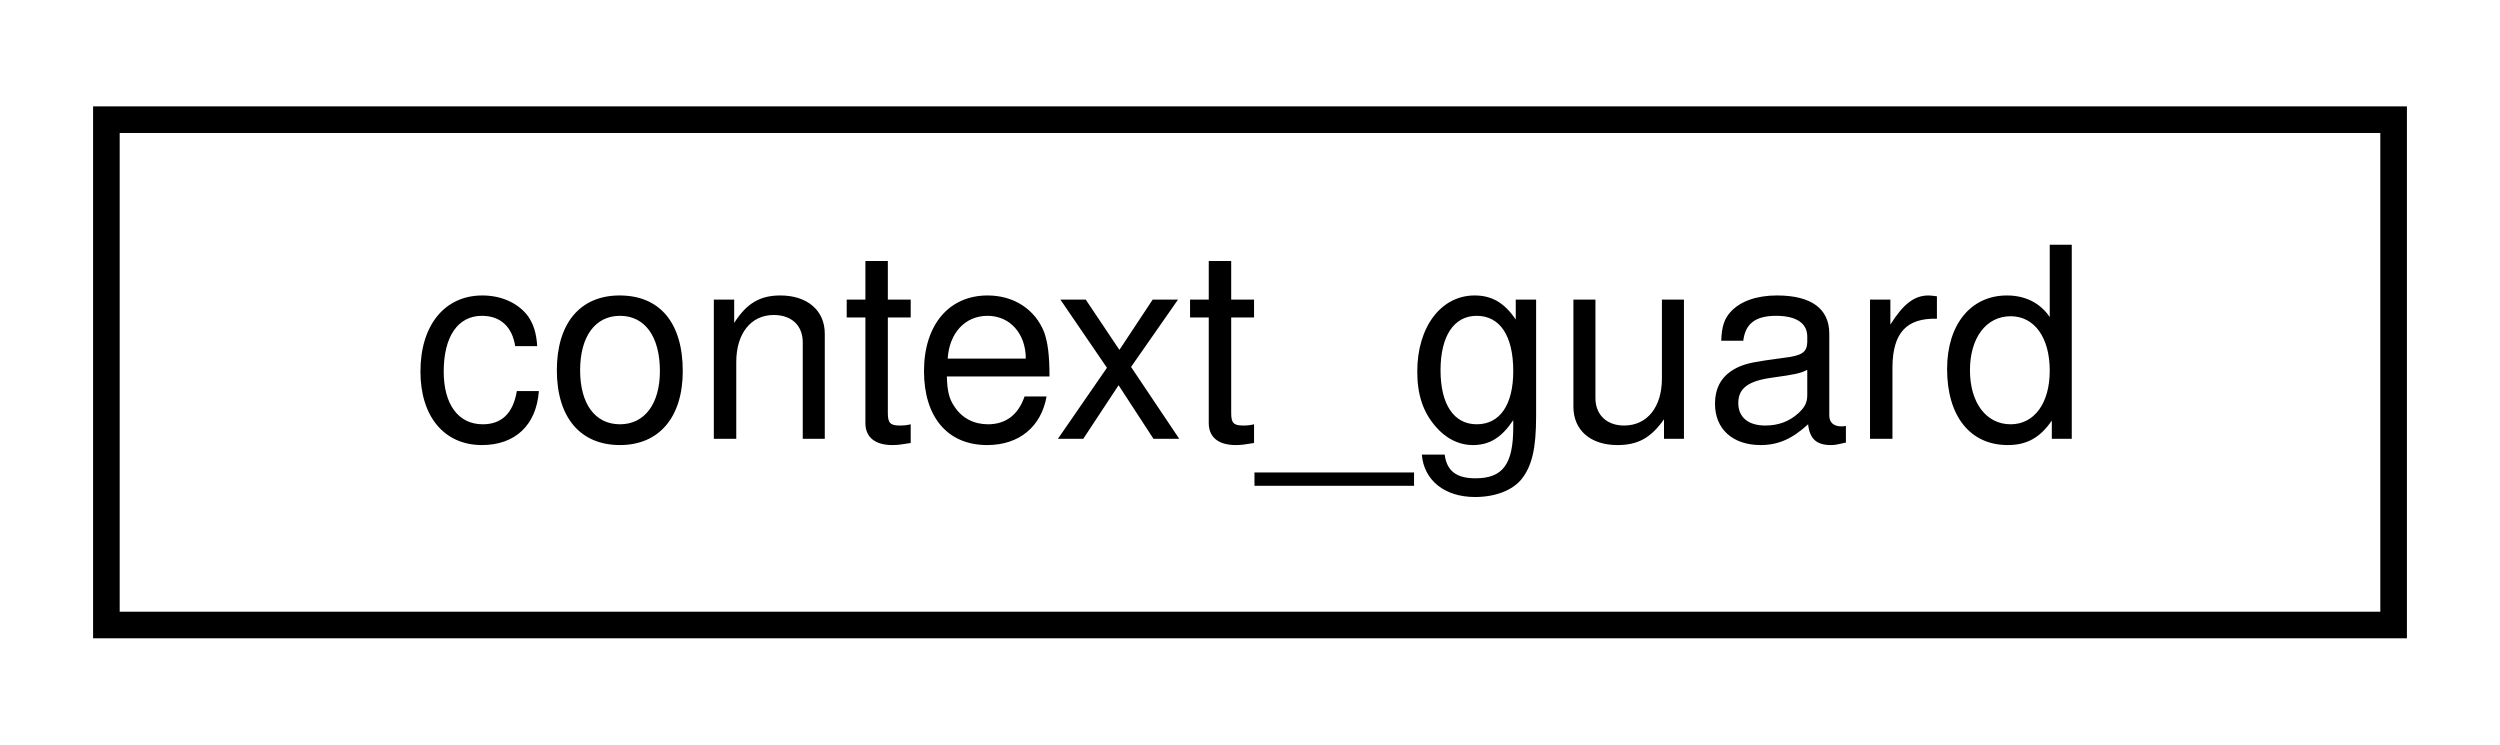
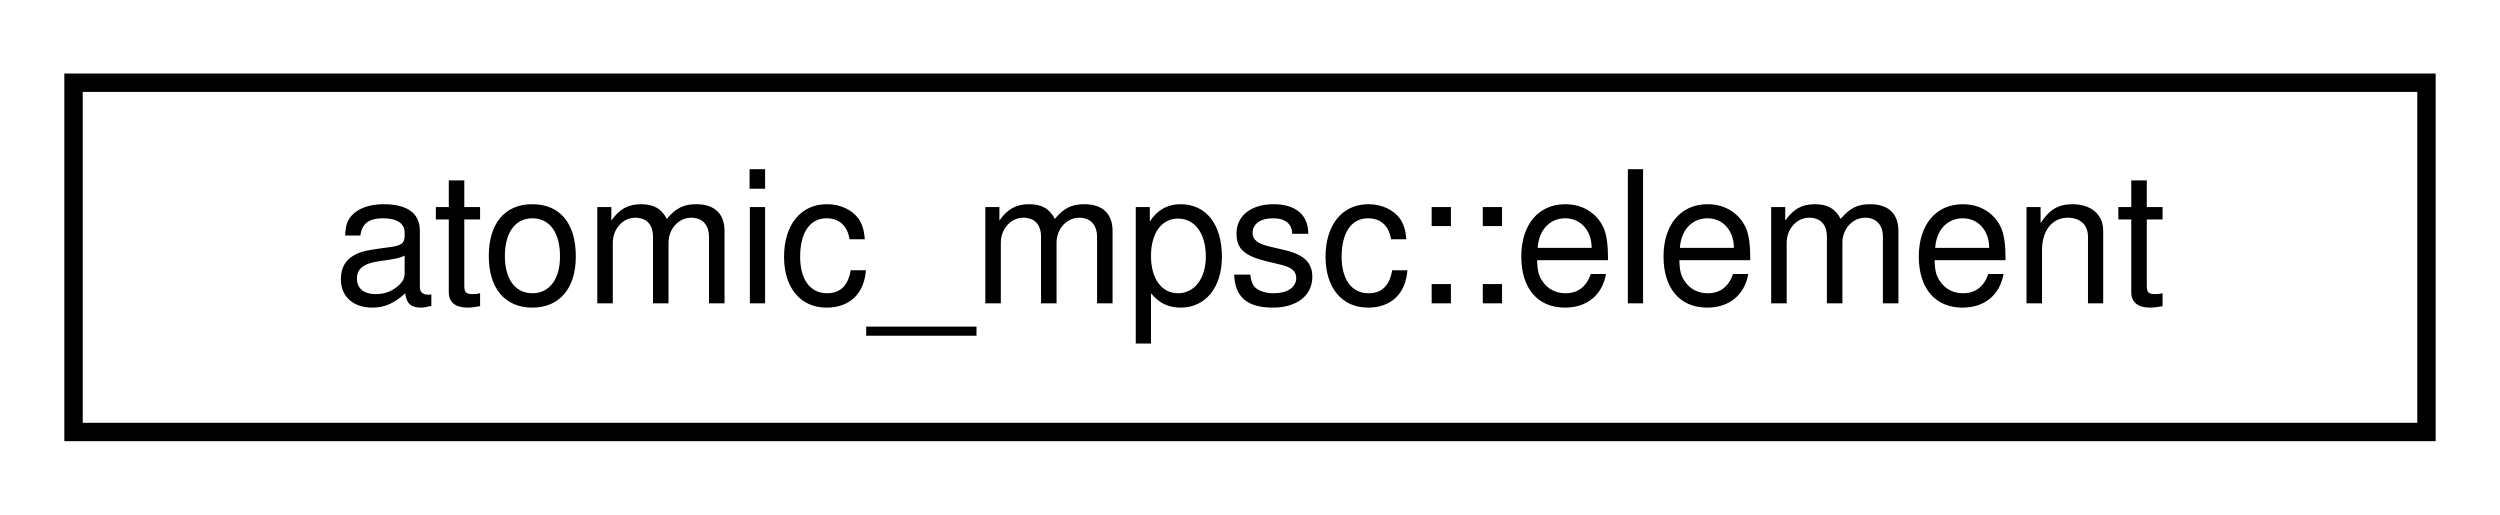
- <svg xmlns="http://www.w3.org/2000/svg" xmlns:xlink="http://www.w3.org/1999/xlink" width="94pt" height="28pt" viewBox="0.00 0.00 94.00 28.00">
+ <svg xmlns="http://www.w3.org/2000/svg" xmlns:xlink="http://www.w3.org/1999/xlink" width="136pt" height="28pt" viewBox="0.00 0.00 136.00 28.00">
  <g id="graph0" class="graph" transform="scale(1 1) rotate(0) translate(4 24)">
    <g id="node1" class="node">
      <g id="a_node1">
-         <a xlink:href="structcontext__guard.html" target="_top" xlink:title=" ">
-           <polygon fill="none" stroke="black" points="0,-0.5 0,-19.5 86,-19.5 86,-0.5 0,-0.5" />
-           <text text-anchor="middle" x="43" y="-7.5" font-family="Helvetica,sans-Serif" font-size="10.00">context_guard</text>
+         <a target="_parent" xlink:href="../libpalliate/structatomic__mpsc_1_1element.html" xlink:title=" ">
+           <polygon fill="none" stroke="black" points="0,-0.5 0,-19.5 128,-19.5 128,-0.5 0,-0.5" />
+           <text text-anchor="middle" x="64" y="-7.5" font-family="Helvetica,sans-Serif" font-size="10.00">atomic_mpsc::element</text>
        </a>
      </g>
    </g>
  </g>
</svg>
